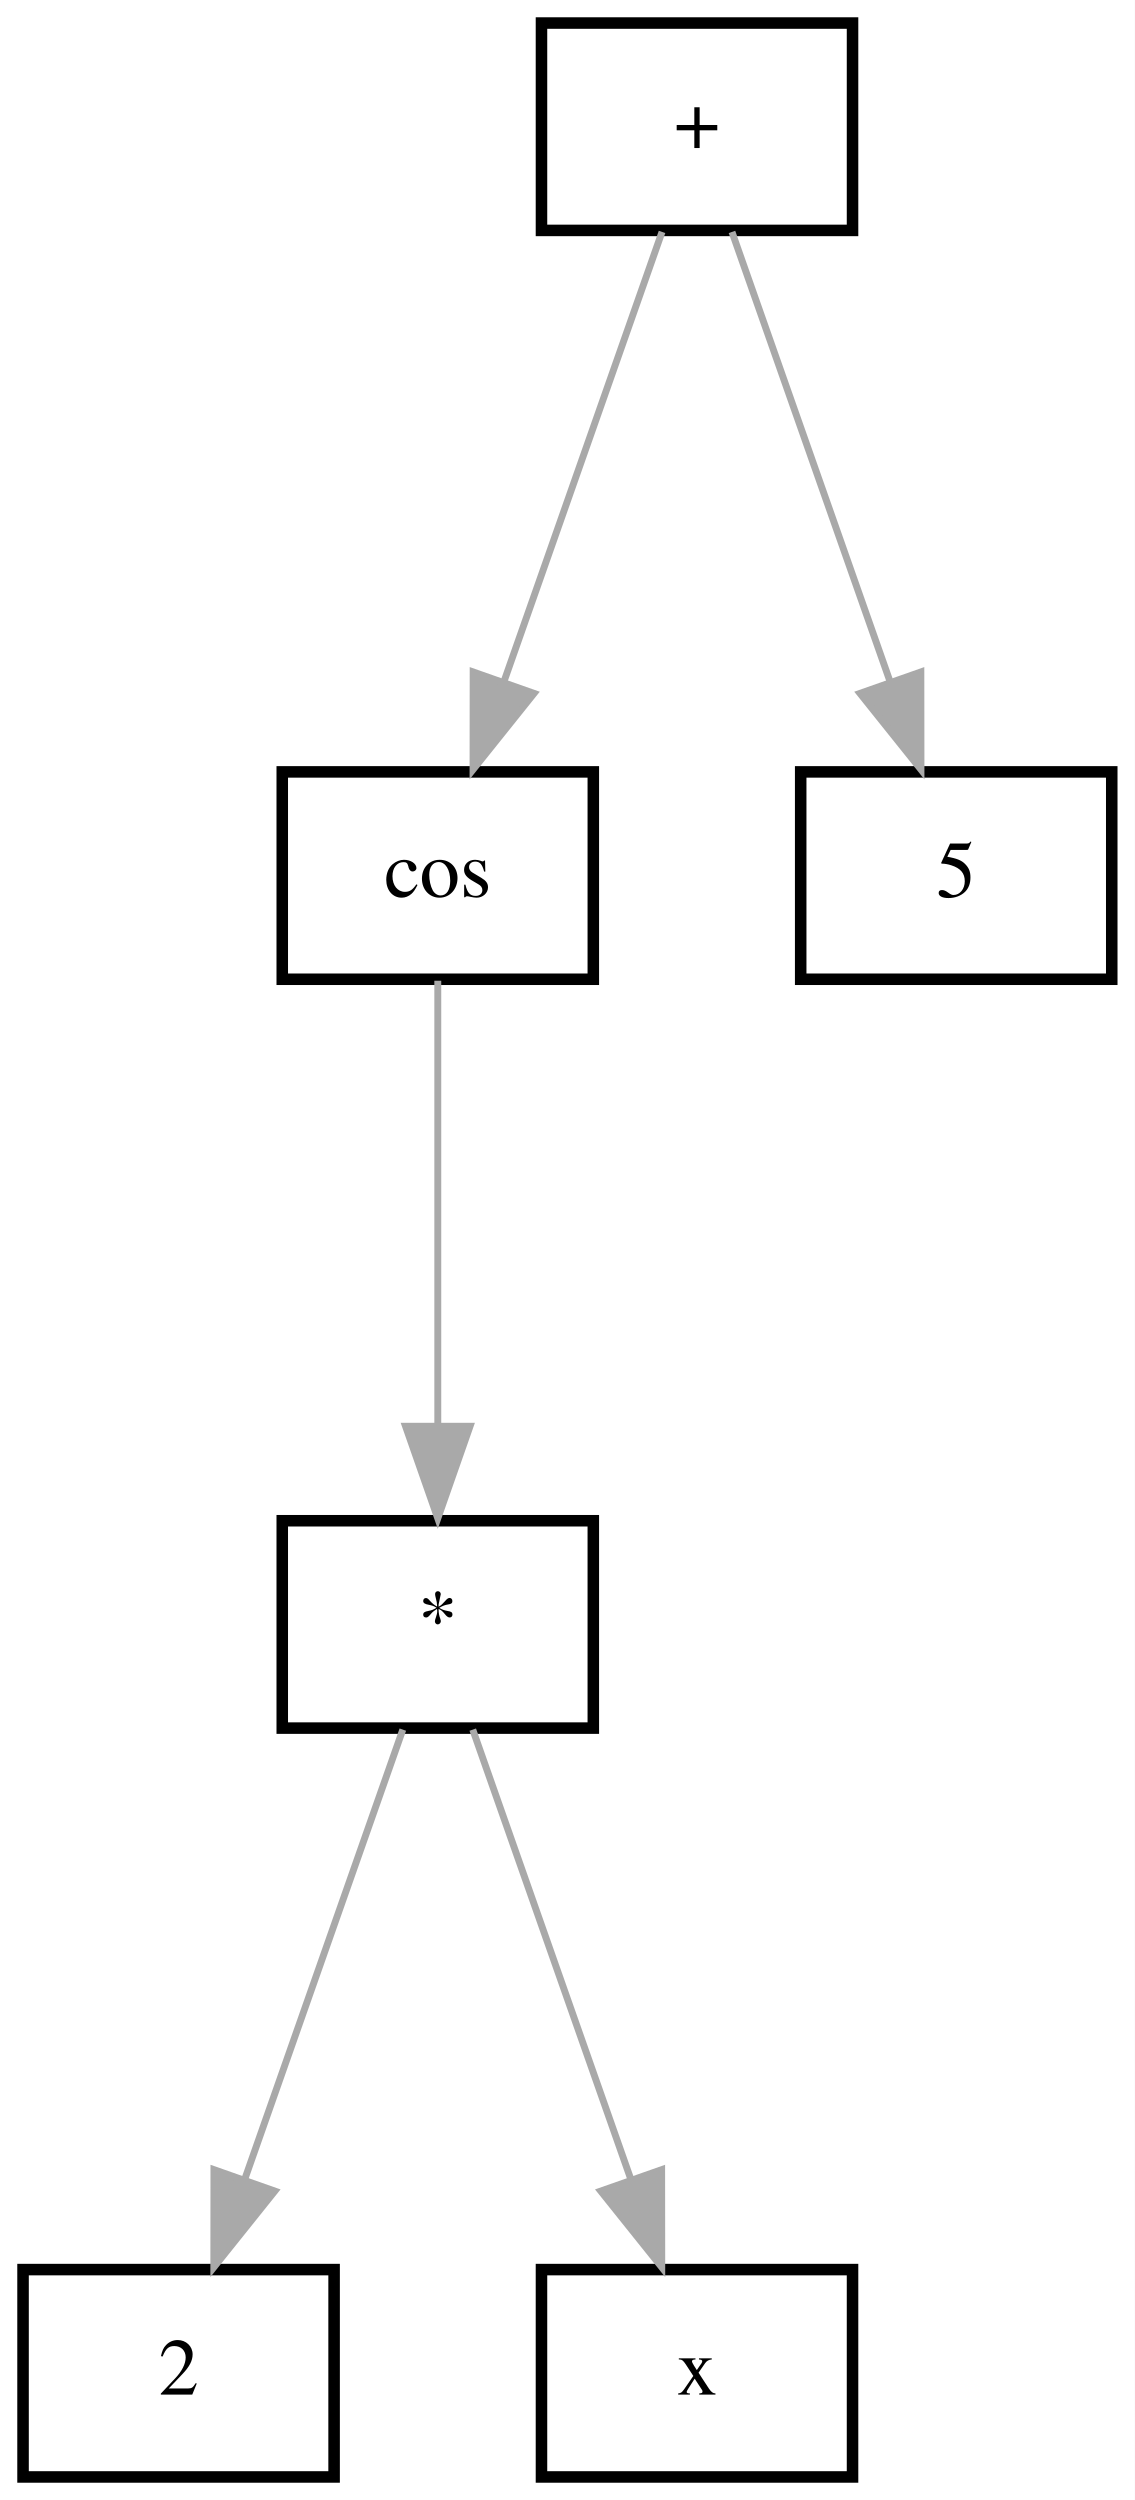
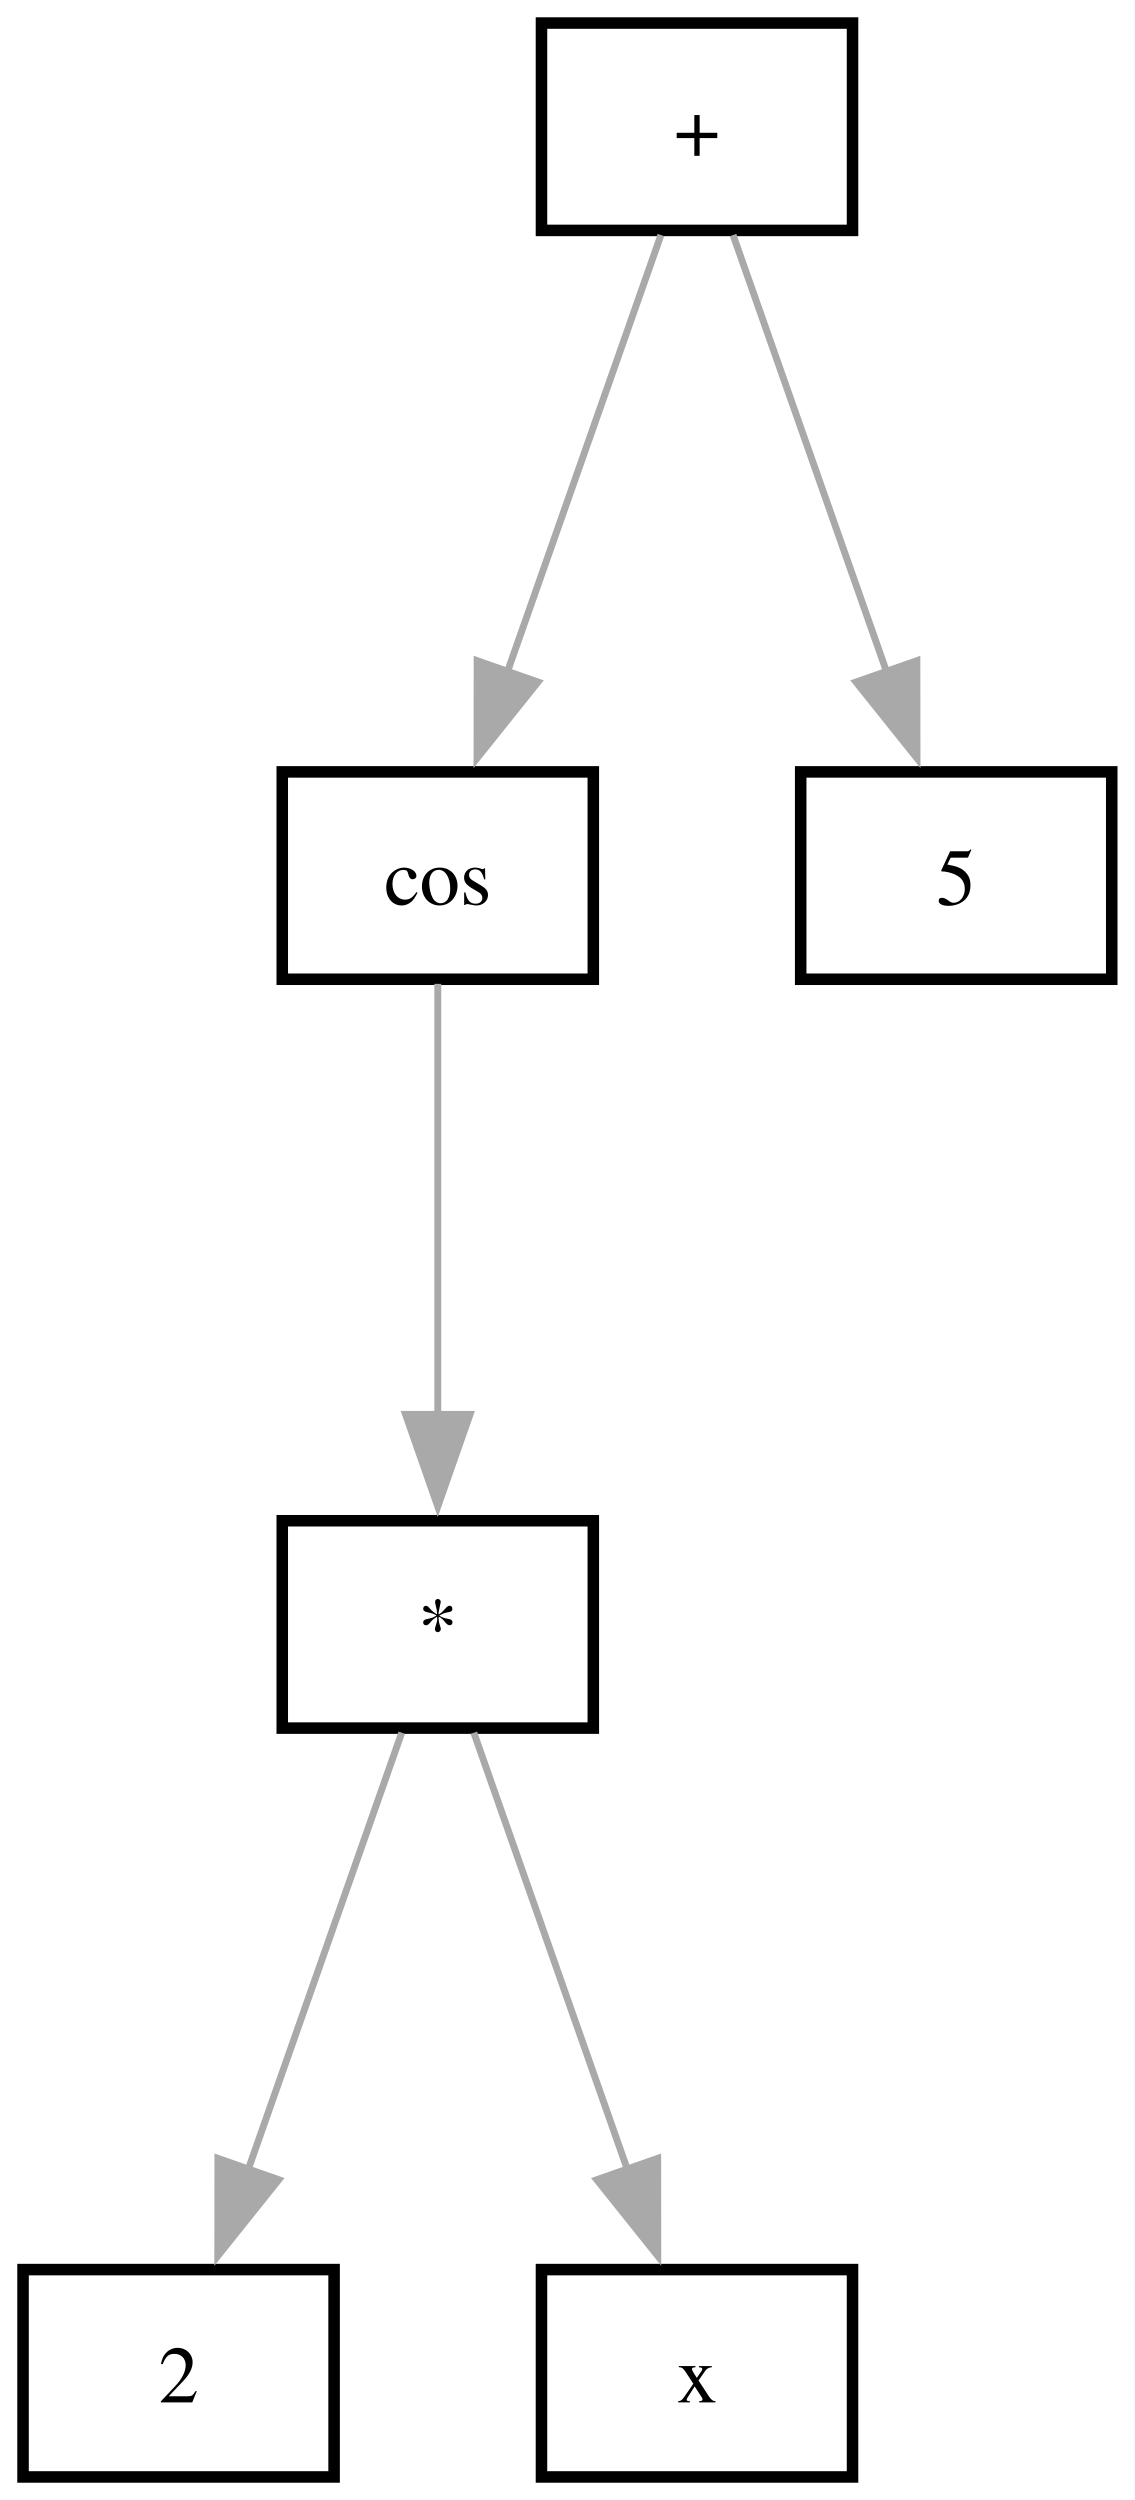
<svg xmlns="http://www.w3.org/2000/svg" width="197pt" height="434pt" viewBox="0.00 0.00 197.00 434.00">
  <g id="graph0" class="graph" transform="scale(1 1) rotate(0) translate(4 430)">
-     <polygon fill="white" stroke="transparent" points="-4,4 -4,-430 193,-430 193,4 -4,4" />
+     <polygon fill="white" stroke="none" points="-4,4 -4,-430 193,-430 193,4 -4,4" />
    <g id="node1" class="node">
      <polygon fill="none" stroke="black" stroke-width="2" points="144,-426 90,-426 90,-390 144,-390 144,-426" />
-       <text text-anchor="middle" x="117" y="-404.3" font-family="Times,serif" font-size="14.00">+</text>
+       <text text-anchor="middle" x="117" y="-402.95" font-family="Times,serif" font-size="14.00">+</text>
    </g>
    <g id="node2" class="node">
      <polygon fill="none" stroke="black" stroke-width="2" points="99,-296 45,-296 45,-260 99,-260 99,-296" />
-       <text text-anchor="middle" x="72" y="-274.3" font-family="Times,serif" font-size="14.00">cos</text>
+       <text text-anchor="middle" x="72" y="-272.95" font-family="Times,serif" font-size="14.00">cos</text>
    </g>
    <g id="edge1" class="edge">
-       <path fill="none" stroke="darkgrey" stroke-width="1.2" d="M110.93,-389.74C103.92,-369.79 92.23,-336.53 83.48,-311.66" />
-       <polygon fill="darkgrey" stroke="darkgrey" stroke-width="1.2" points="88.71,-309.63 78.12,-296.4 78.14,-313.35 88.71,-309.63" />
+       <path fill="none" stroke="darkgrey" stroke-width="1.2" d="M110.74,-389.2C103.86,-369.62 92.63,-337.68 84.03,-313.21" />
+       <polygon fill="darkgrey" stroke="darkgrey" stroke-width="1.2" points="89.4,-311.6 78.81,-298.36 78.83,-315.31 89.4,-311.6" />
    </g>
    <g id="node6" class="node">
      <polygon fill="none" stroke="black" stroke-width="2" points="189,-296 135,-296 135,-260 189,-260 189,-296" />
-       <text text-anchor="middle" x="162" y="-274.3" font-family="Times,serif" font-size="14.00">5</text>
+       <text text-anchor="middle" x="162" y="-272.95" font-family="Times,serif" font-size="14.00">5</text>
    </g>
    <g id="edge5" class="edge">
-       <path fill="none" stroke="darkgrey" stroke-width="1.2" d="M123.07,-389.74C130.08,-369.79 141.77,-336.53 150.52,-311.66" />
-       <polygon fill="darkgrey" stroke="darkgrey" stroke-width="1.2" points="155.86,-313.35 155.88,-296.4 145.29,-309.63 155.86,-313.35" />
+       <path fill="none" stroke="darkgrey" stroke-width="1.2" d="M123.26,-389.2C130.14,-369.62 141.37,-337.68 149.97,-313.21" />
+       <polygon fill="darkgrey" stroke="darkgrey" stroke-width="1.2" points="155.17,-315.31 155.19,-298.36 144.6,-311.6 155.17,-315.31" />
    </g>
    <g id="node3" class="node">
      <polygon fill="none" stroke="black" stroke-width="2" points="99,-166 45,-166 45,-130 99,-130 99,-166" />
-       <text text-anchor="middle" x="72" y="-144.3" font-family="Times,serif" font-size="14.00">*</text>
+       <text text-anchor="middle" x="72" y="-142.95" font-family="Times,serif" font-size="14.00">*</text>
    </g>
    <g id="edge2" class="edge">
-       <path fill="none" stroke="darkgrey" stroke-width="1.2" d="M72,-259.74C72,-240.08 72,-207.49 72,-182.74" />
-       <polygon fill="darkgrey" stroke="darkgrey" stroke-width="1.2" points="77.6,-182.4 72,-166.4 66.4,-182.4 77.6,-182.4" />
+       <path fill="none" stroke="darkgrey" stroke-width="1.2" d="M72,-259.2C72,-239.91 72,-208.61 72,-184.29" />
+       <polygon fill="darkgrey" stroke="darkgrey" stroke-width="1.2" points="77.6,-184.46 72,-168.46 66.4,-184.46 77.6,-184.46" />
    </g>
    <g id="node4" class="node">
      <polygon fill="none" stroke="black" stroke-width="2" points="54,-36 0,-36 0,0 54,0 54,-36" />
-       <text text-anchor="middle" x="27" y="-14.3" font-family="Times,serif" font-size="14.00">2</text>
+       <text text-anchor="middle" x="27" y="-12.95" font-family="Times,serif" font-size="14.00">2</text>
    </g>
    <g id="edge3" class="edge">
-       <path fill="none" stroke="darkgrey" stroke-width="1.2" d="M65.93,-129.74C58.92,-109.79 47.23,-76.53 38.48,-51.66" />
-       <polygon fill="darkgrey" stroke="darkgrey" stroke-width="1.2" points="43.71,-49.63 33.12,-36.4 33.14,-53.35 43.71,-49.63" />
+       <path fill="none" stroke="darkgrey" stroke-width="1.2" d="M65.74,-129.2C58.86,-109.62 47.63,-77.68 39.03,-53.21" />
+       <polygon fill="darkgrey" stroke="darkgrey" stroke-width="1.2" points="44.4,-51.6 33.81,-38.36 33.83,-55.31 44.4,-51.6" />
    </g>
    <g id="node5" class="node">
      <polygon fill="none" stroke="black" stroke-width="2" points="144,-36 90,-36 90,0 144,0 144,-36" />
-       <text text-anchor="middle" x="117" y="-14.3" font-family="Times,serif" font-size="14.00">x</text>
+       <text text-anchor="middle" x="117" y="-12.95" font-family="Times,serif" font-size="14.00">x</text>
    </g>
    <g id="edge4" class="edge">
-       <path fill="none" stroke="darkgrey" stroke-width="1.2" d="M78.07,-129.74C85.08,-109.79 96.77,-76.53 105.52,-51.66" />
-       <polygon fill="darkgrey" stroke="darkgrey" stroke-width="1.2" points="110.86,-53.35 110.88,-36.4 100.29,-49.63 110.86,-53.35" />
+       <path fill="none" stroke="darkgrey" stroke-width="1.2" d="M78.26,-129.2C85.14,-109.62 96.37,-77.68 104.97,-53.21" />
+       <polygon fill="darkgrey" stroke="darkgrey" stroke-width="1.2" points="110.17,-55.31 110.19,-38.36 99.6,-51.6 110.17,-55.31" />
    </g>
  </g>
</svg>
